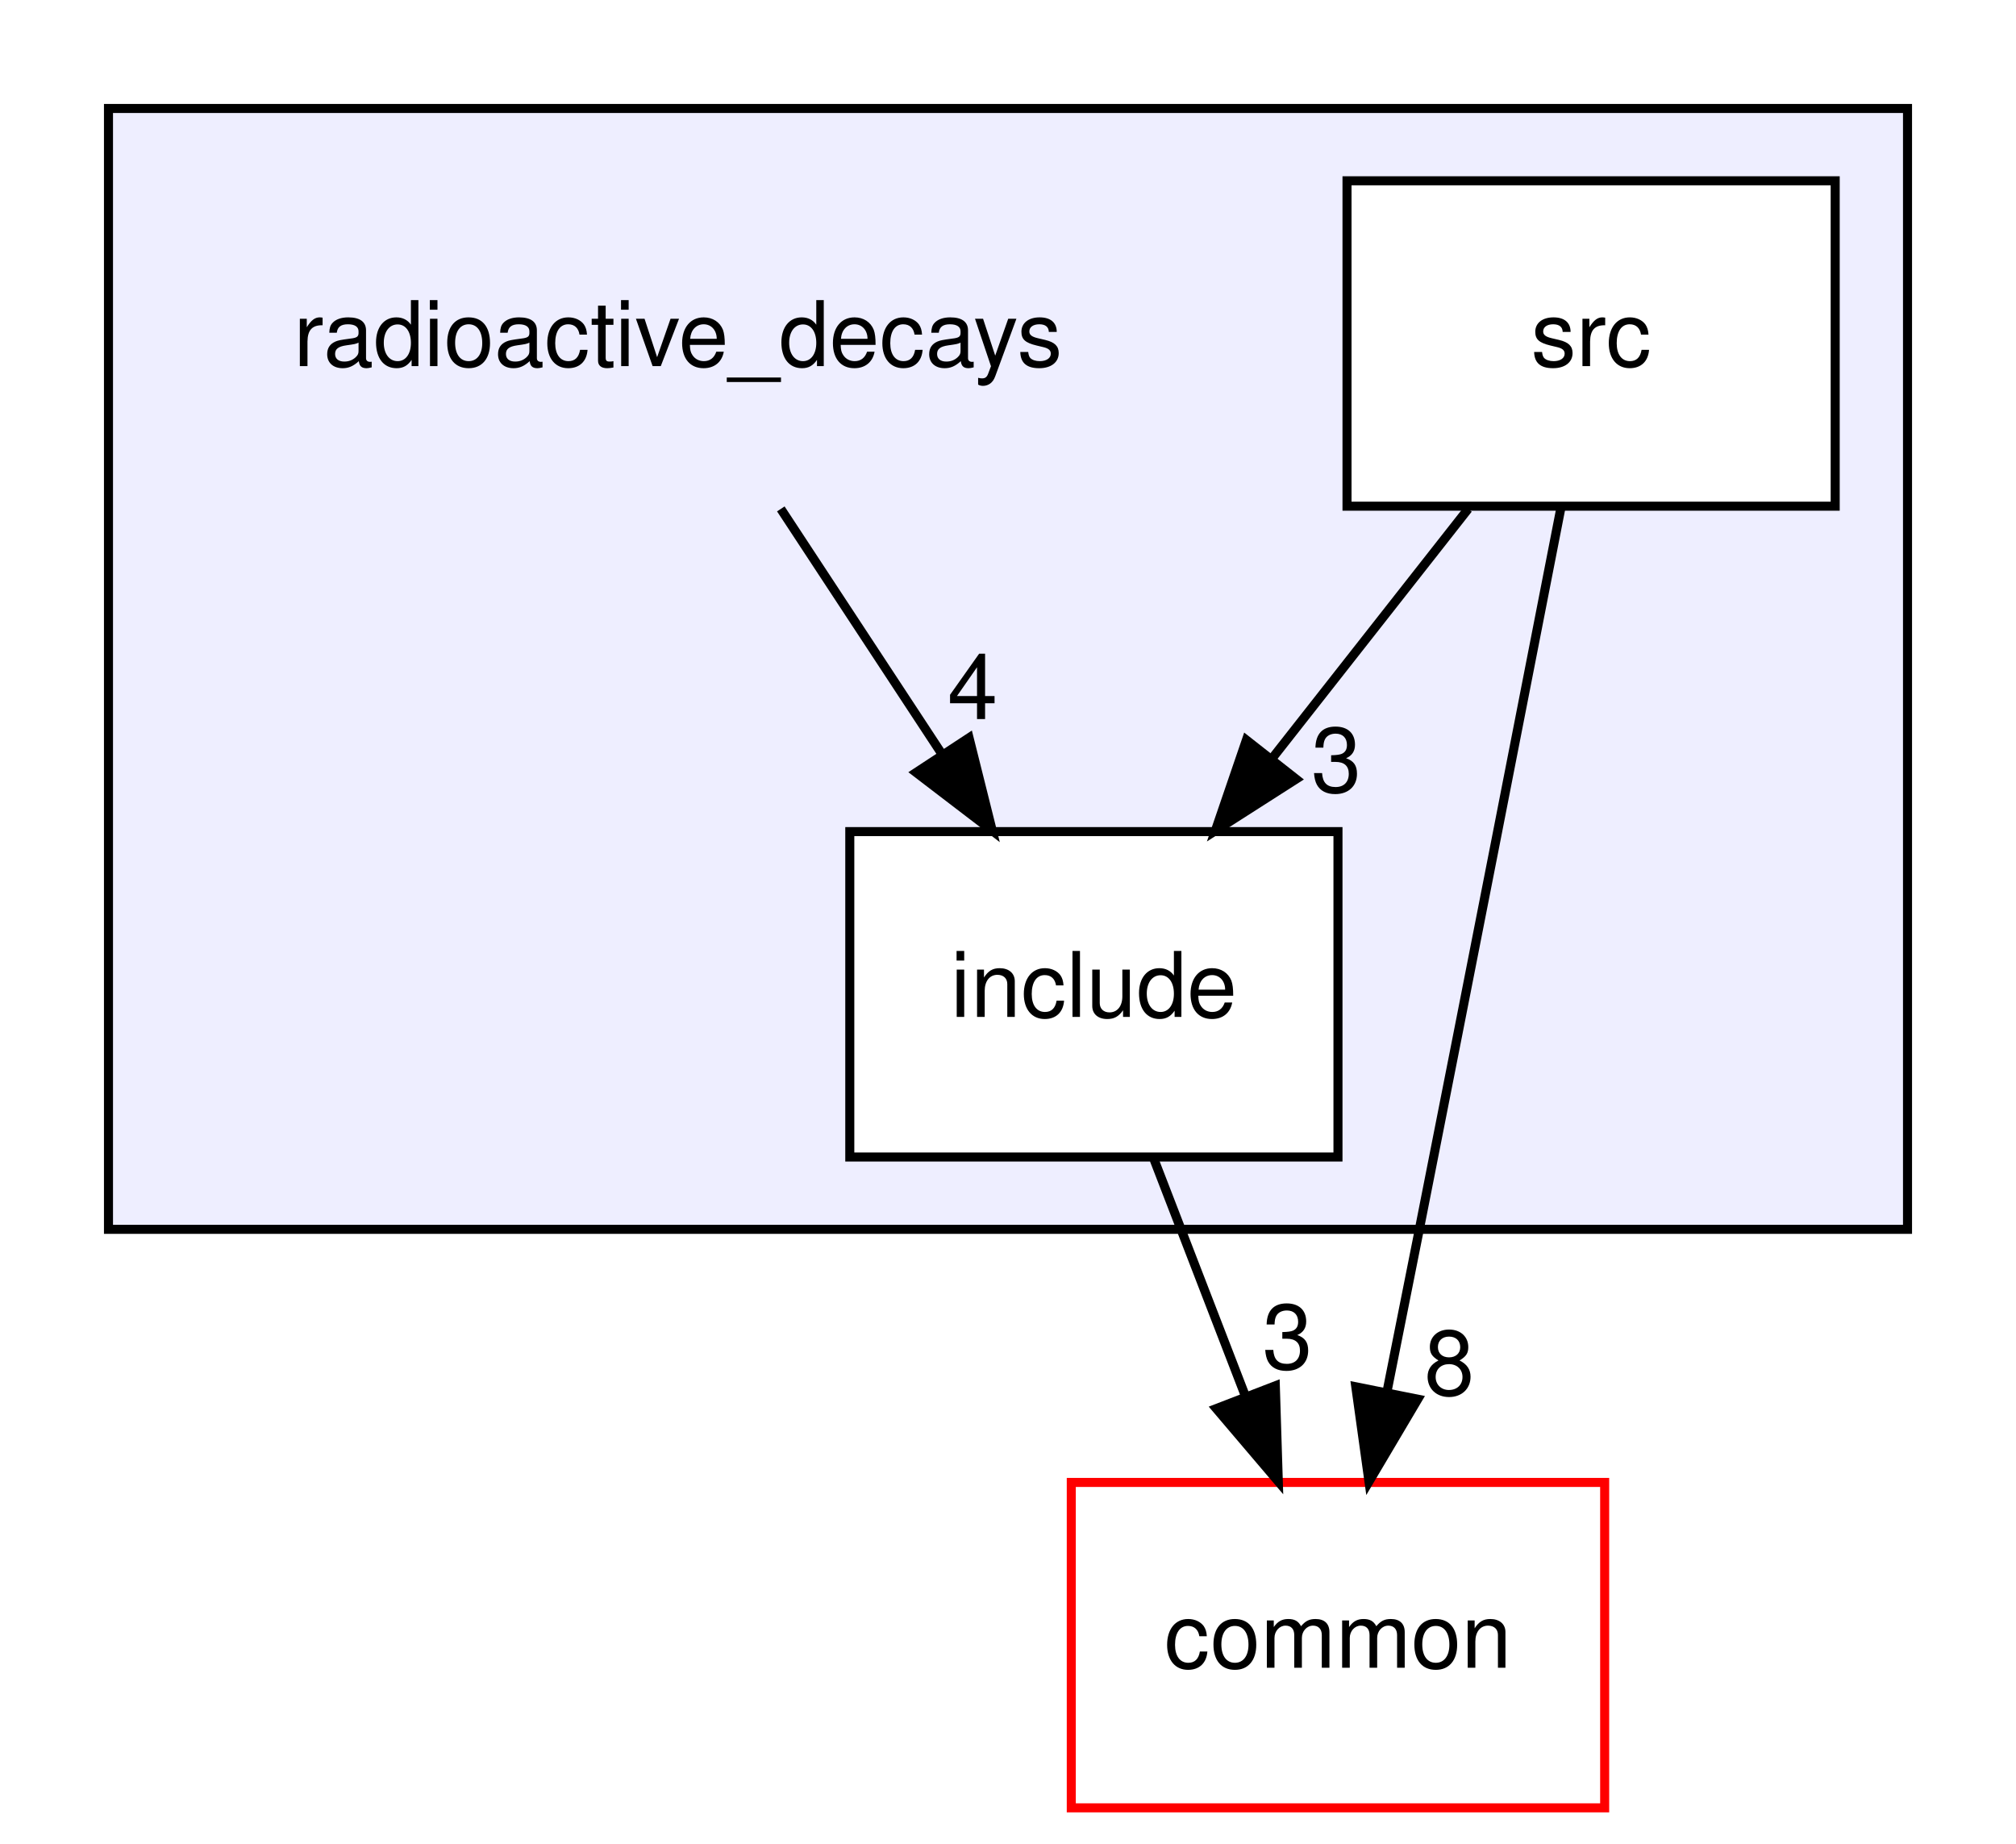
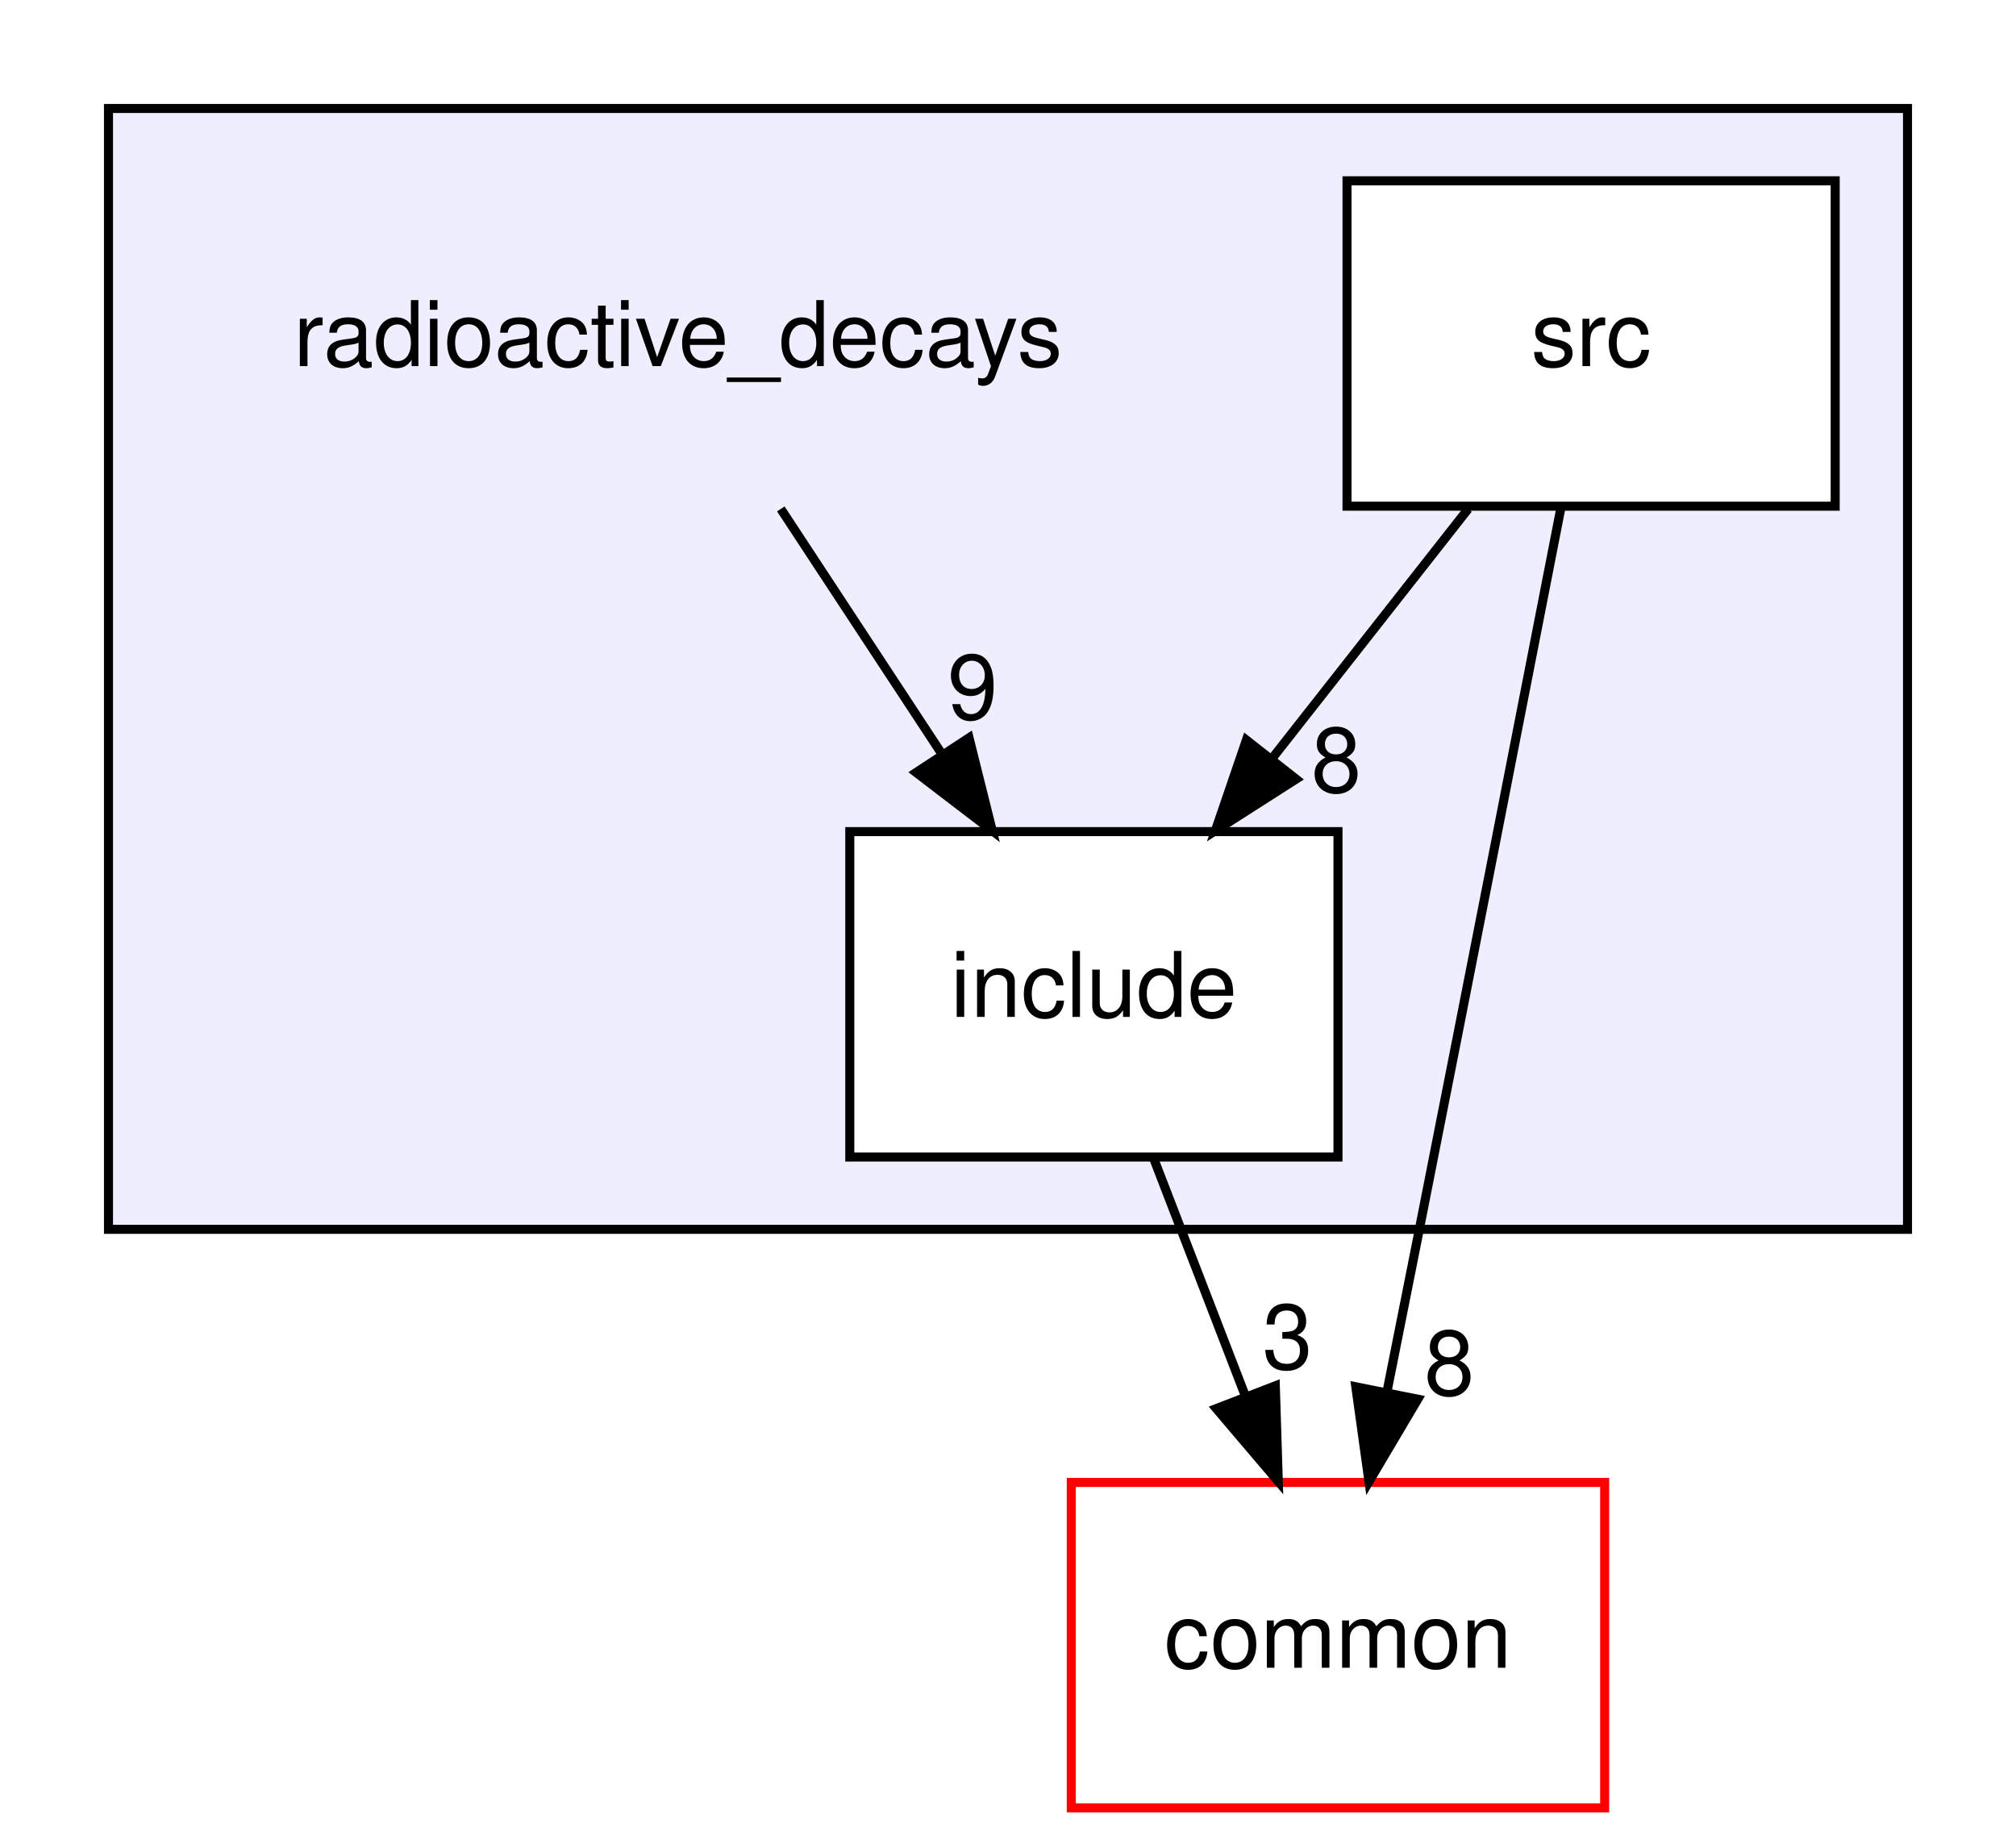
<svg xmlns="http://www.w3.org/2000/svg" xmlns:xlink="http://www.w3.org/1999/xlink" width="223pt" height="204pt" viewBox="0.00 0.00 223.00 204.00">
  <g id="graph0" class="graph" transform="scale(1 1) rotate(0) translate(4 200)">
    <polygon fill="white" stroke="transparent" points="-4,4 -4,-200 219,-200 219,4 -4,4" />
    <g id="clust1" class="cluster">
      <g id="a_clust1">
        <a xlink:href="dir_c36bb099819ad84805be167dee96fbce.html" target="_top">
          <polygon fill="#eeeeff" stroke="black" points="8,-64 8,-188 207,-188 207,-64 8,-64" />
        </a>
      </g>
    </g>
    <g id="node1" class="node">
      <text text-anchor="middle" x="71" y="-159.5" font-family="Helvetica,sans-Serif" font-size="10.00">radioactive_decays</text>
    </g>
    <g id="node2" class="node">
      <g id="a_node2">
        <a xlink:href="dir_cc4f7c071413eda74783f4f9188a2332.html" target="_top" xlink:title="include">
          <polygon fill="white" stroke="black" points="144,-108 90,-108 90,-72 144,-72 144,-108" />
          <text text-anchor="middle" x="117" y="-87.5" font-family="Helvetica,sans-Serif" font-size="10.00">include</text>
        </a>
      </g>
    </g>
    <g id="edge4" class="edge">
      <path fill="none" stroke="black" d="M82.37,-143.7C87.72,-135.56 94.2,-125.69 100.11,-116.7" />
      <polygon fill="black" stroke="black" points="103.19,-118.38 105.76,-108.1 97.34,-114.54 103.19,-118.38" />
      <g id="a_edge4-headlabel">
-         <a xlink:href="dir_000004_000005.html" target="_top" xlink:title="4">
-           <text text-anchor="middle" x="103.59" y="-120.45" font-family="Helvetica,sans-Serif" font-size="10.00">4</text>
+         <a xlink:href="dir_000004_000005.html" target="_top" xlink:title="9">
+           <text text-anchor="middle" x="103.59" y="-120.45" font-family="Helvetica,sans-Serif" font-size="10.00">9</text>
        </a>
      </g>
    </g>
    <g id="node4" class="node">
      <g id="a_node4">
        <a xlink:href="dir_bdd9a5d540de89e9fe90efdfc6973a4f.html" target="_top" xlink:title="common">
          <polygon fill="white" stroke="red" points="173.5,-36 114.5,-36 114.5,0 173.5,0 173.5,-36" />
          <text text-anchor="middle" x="144" y="-15.5" font-family="Helvetica,sans-Serif" font-size="10.00">common</text>
        </a>
      </g>
    </g>
    <g id="edge3" class="edge">
      <path fill="none" stroke="black" d="M123.67,-71.7C126.71,-63.81 130.38,-54.3 133.76,-45.55" />
      <polygon fill="black" stroke="black" points="137.07,-46.69 137.4,-36.1 130.54,-44.17 137.07,-46.69" />
      <g id="a_edge3-headlabel">
        <a xlink:href="dir_000005_000000.html" target="_top" xlink:title="3">
          <text text-anchor="middle" x="138.42" y="-48.57" font-family="Helvetica,sans-Serif" font-size="10.00">3</text>
        </a>
      </g>
    </g>
    <g id="node3" class="node">
      <g id="a_node3">
        <a xlink:href="dir_fa719980a1b7d4d52b7831b795f5e2fd.html" target="_top" xlink:title="src">
          <polygon fill="white" stroke="black" points="199,-180 145,-180 145,-144 199,-144 199,-180" />
          <text text-anchor="middle" x="172" y="-159.5" font-family="Helvetica,sans-Serif" font-size="10.00">src</text>
        </a>
      </g>
    </g>
    <g id="edge2" class="edge">
      <path fill="none" stroke="black" d="M158.4,-143.7C151.88,-135.39 143.93,-125.28 136.75,-116.14" />
      <polygon fill="black" stroke="black" points="139.37,-113.81 130.44,-108.1 133.87,-118.13 139.37,-113.81" />
      <g id="a_edge2-headlabel">
-         <a xlink:href="dir_000008_000005.html" target="_top" xlink:title="3">
-           <text text-anchor="middle" x="143.82" y="-112.38" font-family="Helvetica,sans-Serif" font-size="10.00">3</text>
+         <a xlink:href="dir_000007_000005.html" target="_top" xlink:title="8">
+           <text text-anchor="middle" x="143.82" y="-112.38" font-family="Helvetica,sans-Serif" font-size="10.00">8</text>
        </a>
      </g>
    </g>
    <g id="edge1" class="edge">
      <path fill="none" stroke="black" d="M168.66,-143.82C164.88,-124.43 158.53,-91.94 153,-64 151.86,-58.24 150.63,-52.06 149.45,-46.18" />
      <polygon fill="black" stroke="black" points="152.83,-45.21 147.43,-36.09 145.97,-46.58 152.83,-45.21" />
      <g id="a_edge1-headlabel">
-         <a xlink:href="dir_000008_000000.html" target="_top" xlink:title="8">
+         <a xlink:href="dir_000007_000000.html" target="_top" xlink:title="8">
          <text text-anchor="middle" x="156.32" y="-45.68" font-family="Helvetica,sans-Serif" font-size="10.00">8</text>
        </a>
      </g>
    </g>
  </g>
</svg>
